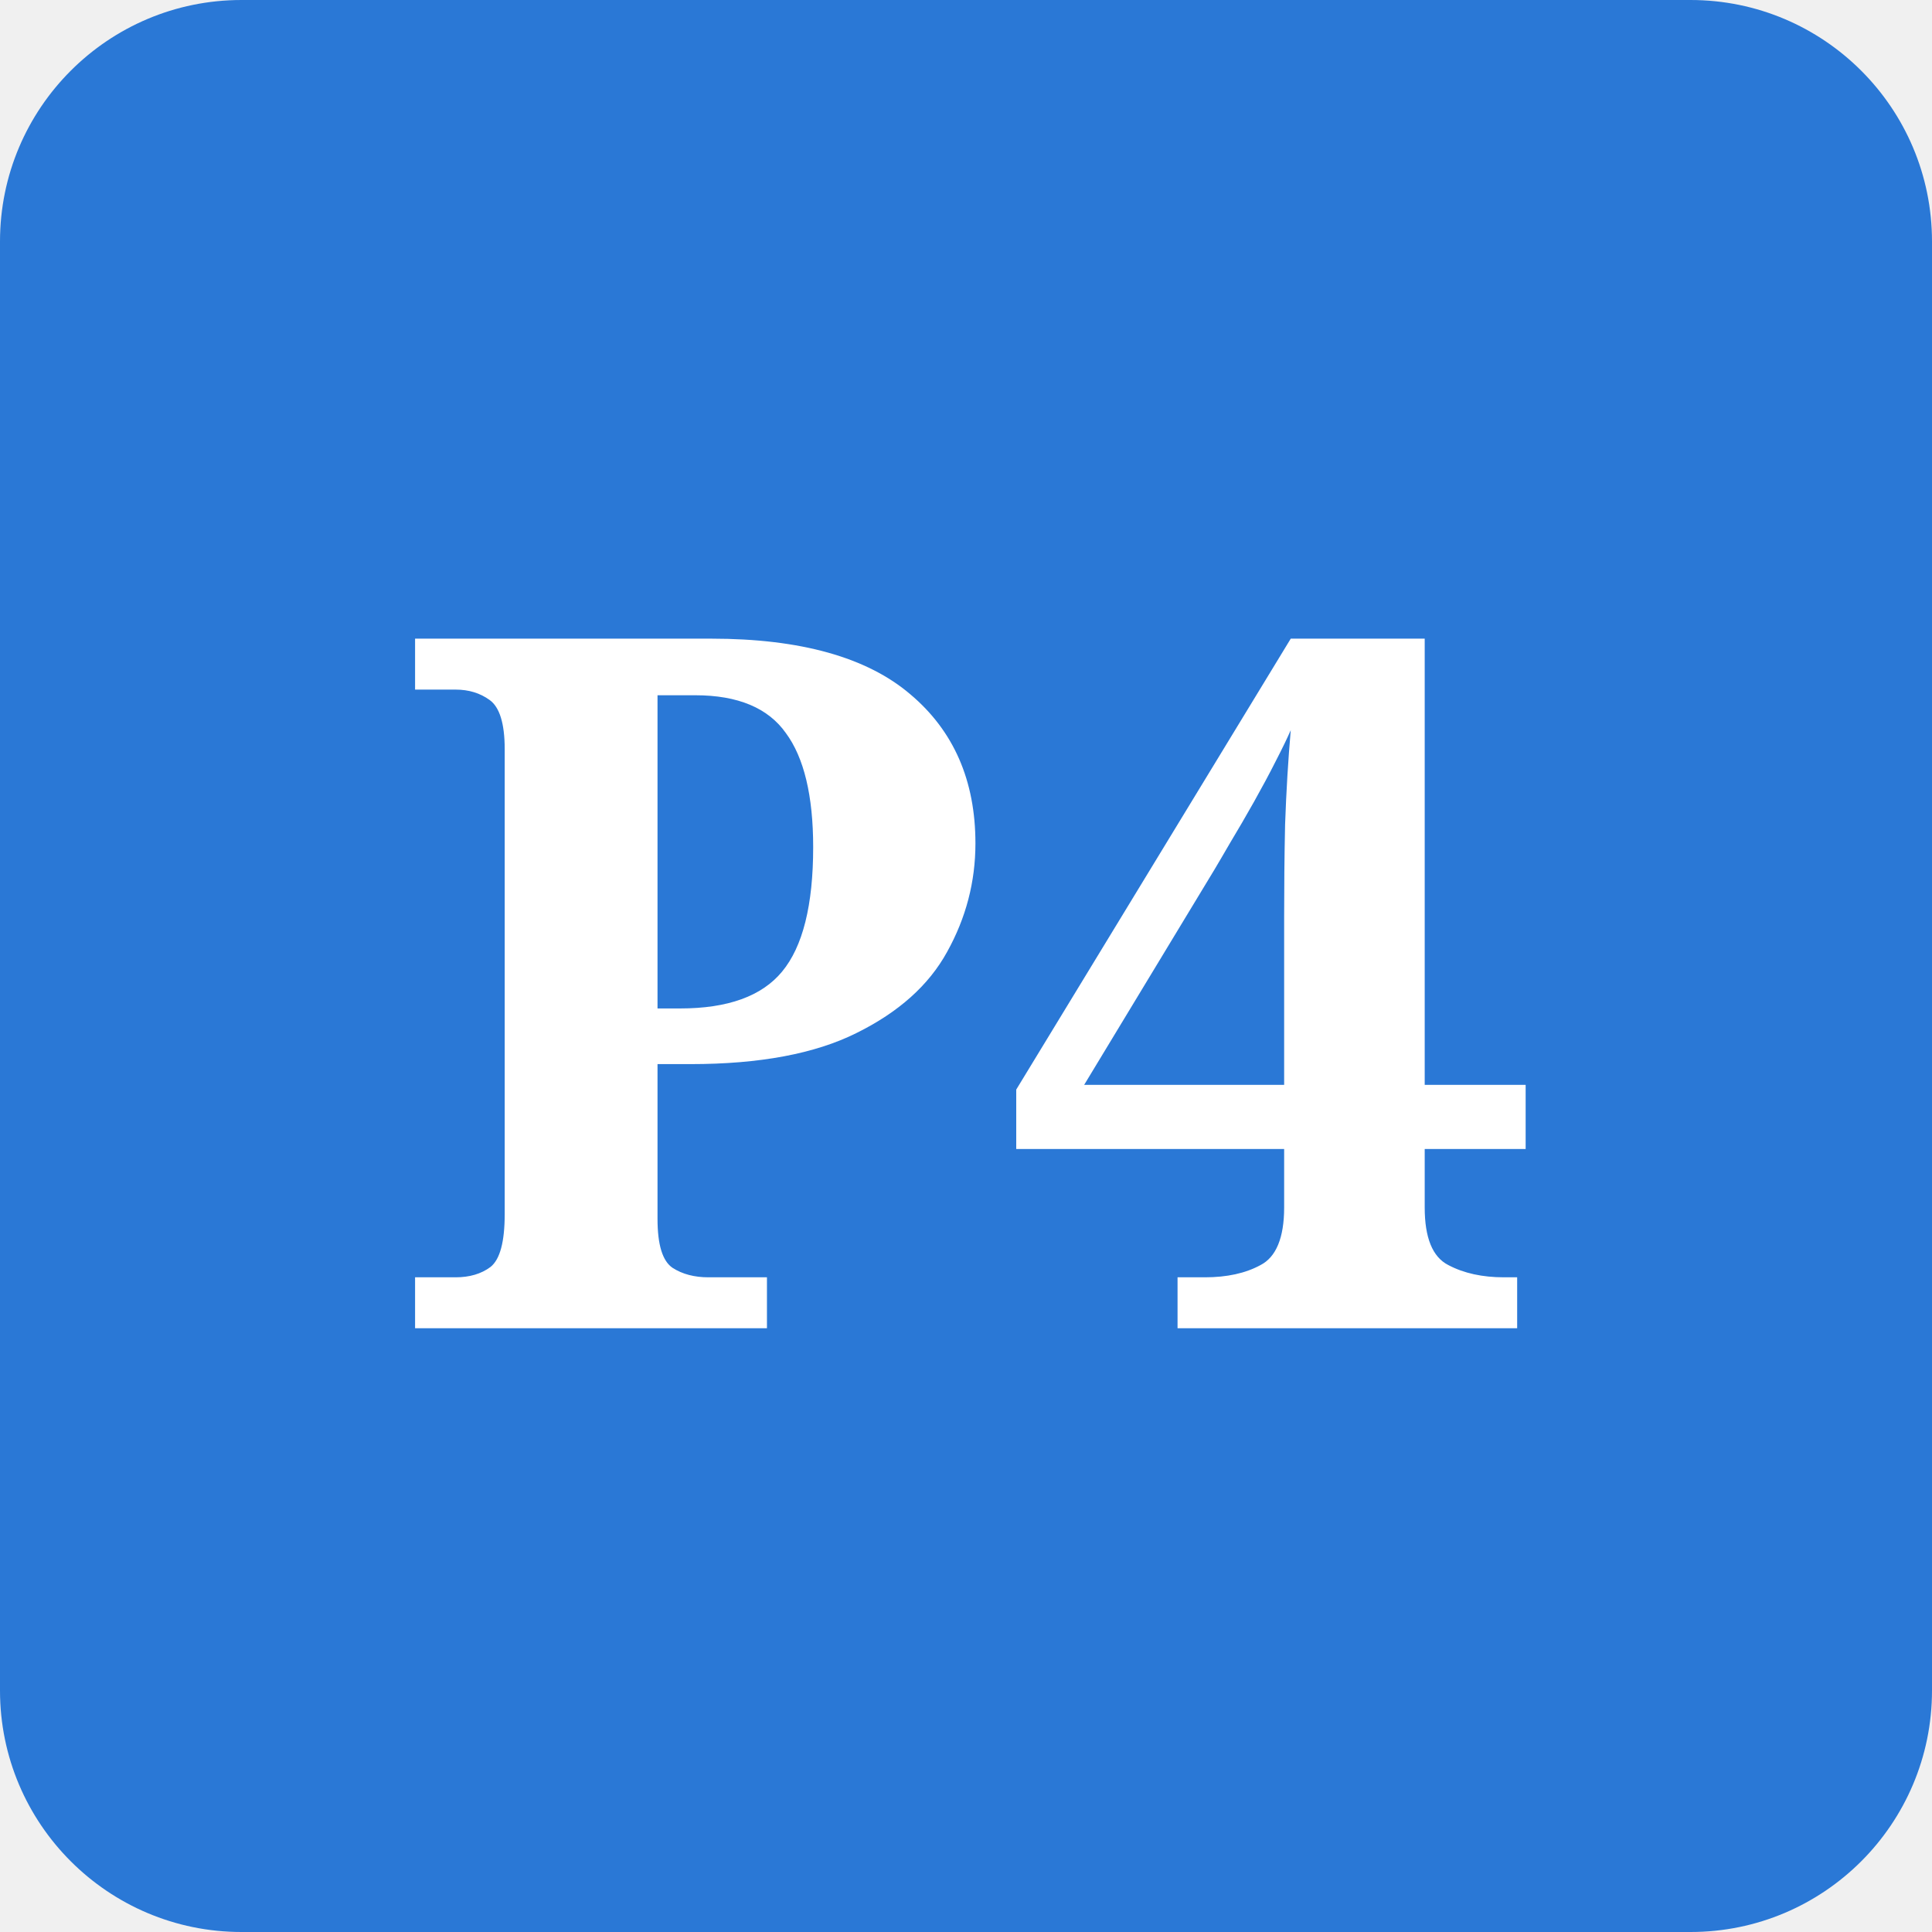
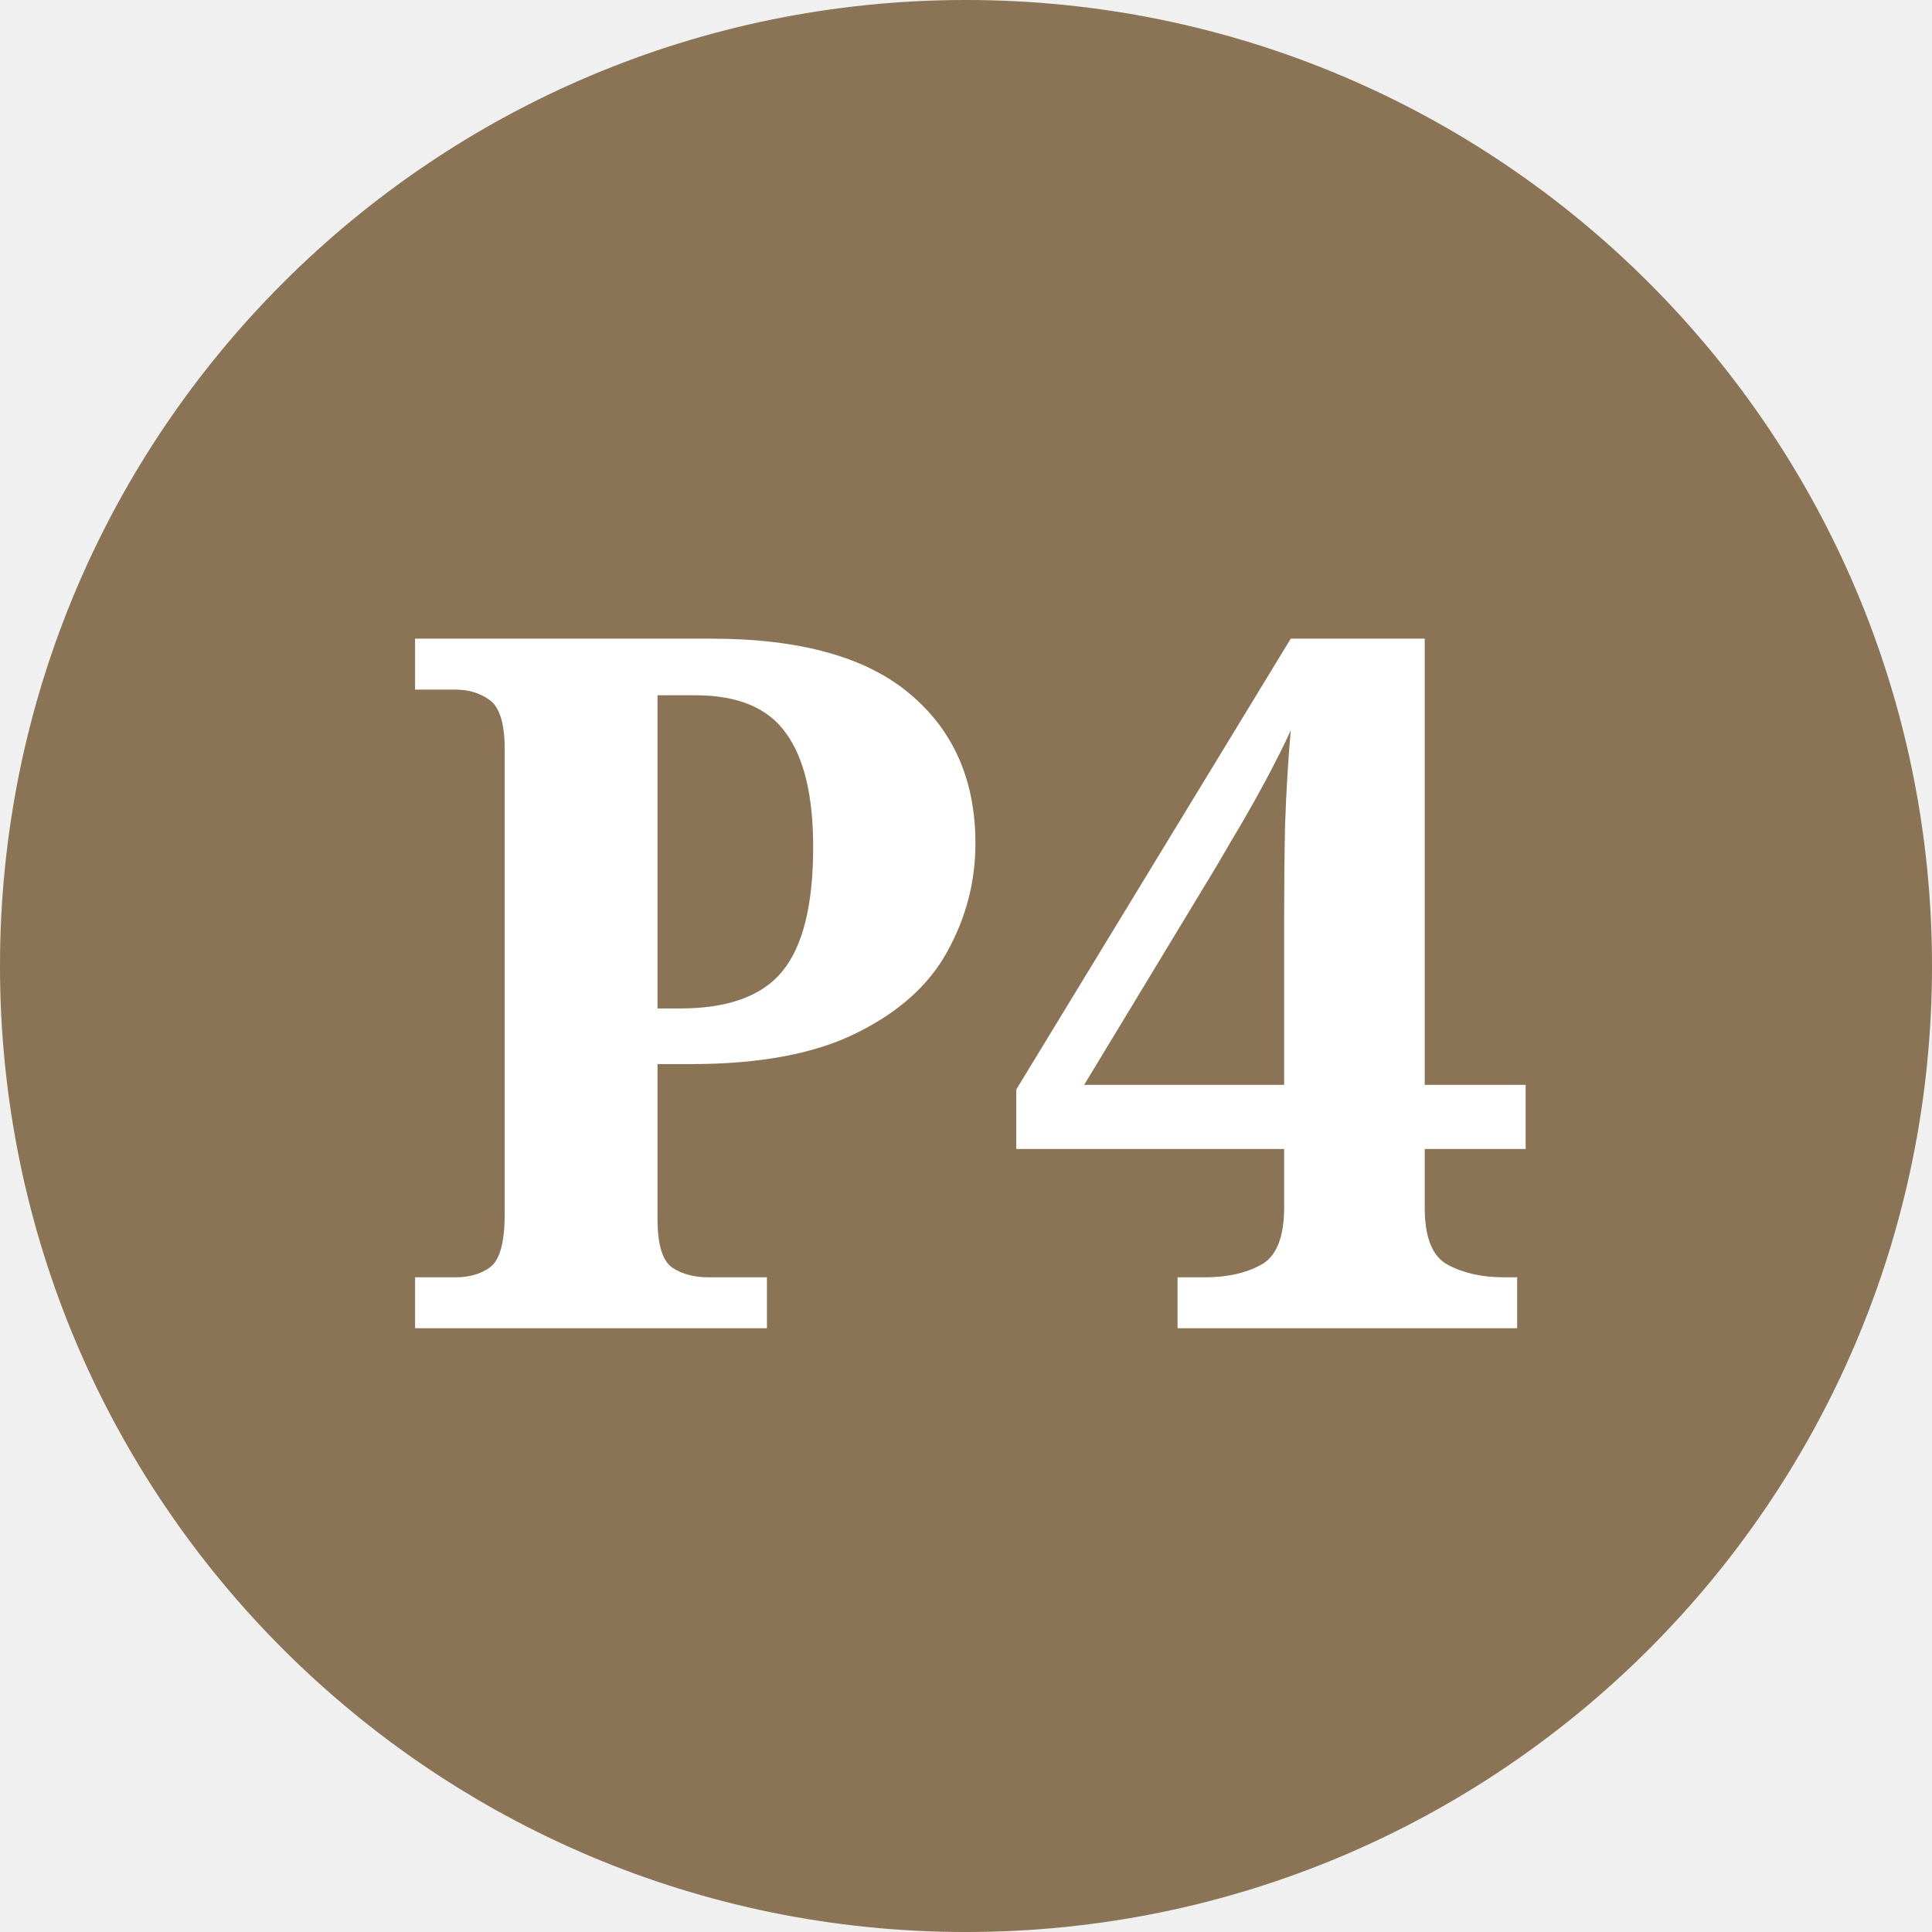
<svg xmlns="http://www.w3.org/2000/svg" viewBox="0 0 32 32">
-   <rect width="32" height="32" rx="4" fill="#2a78d6" />
+   <rect width="32" height="32" rx="16" fill="#8b7355" />
  <text x="16" y="22" text-anchor="middle" font-family="Georgia, serif" font-size="16" font-weight="700" fill="#ffffff">P4</text>
</svg>
